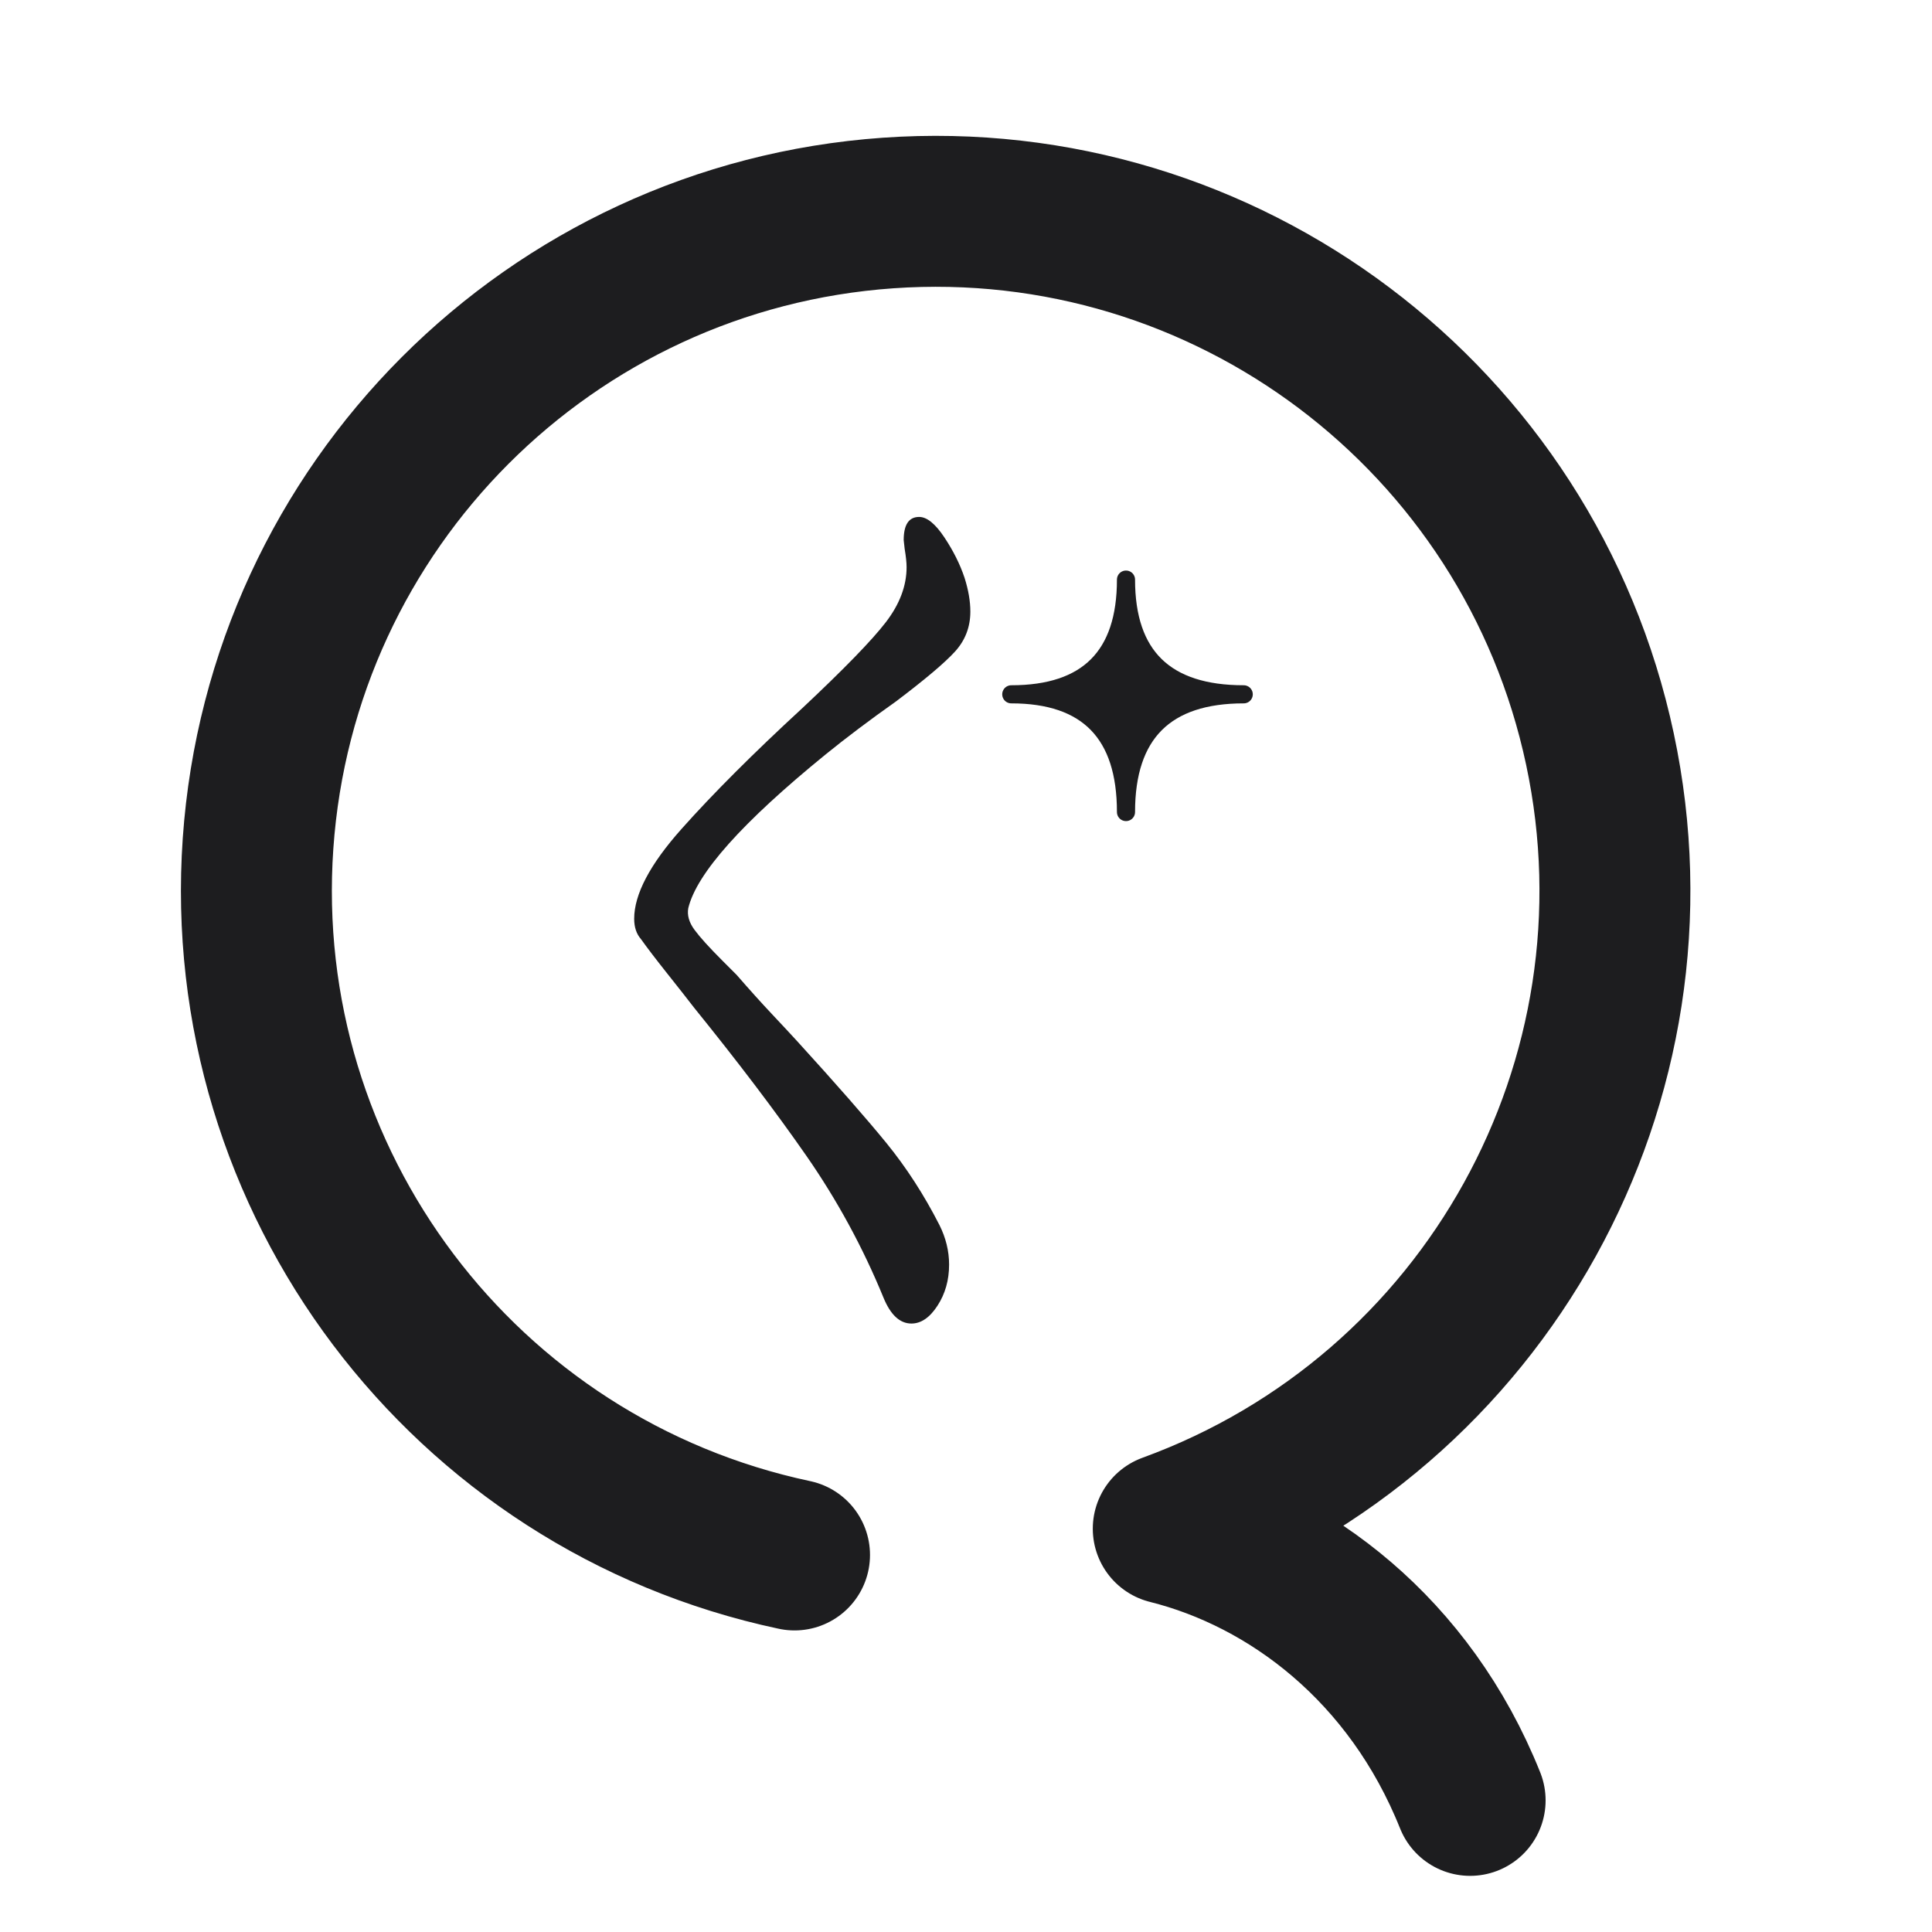
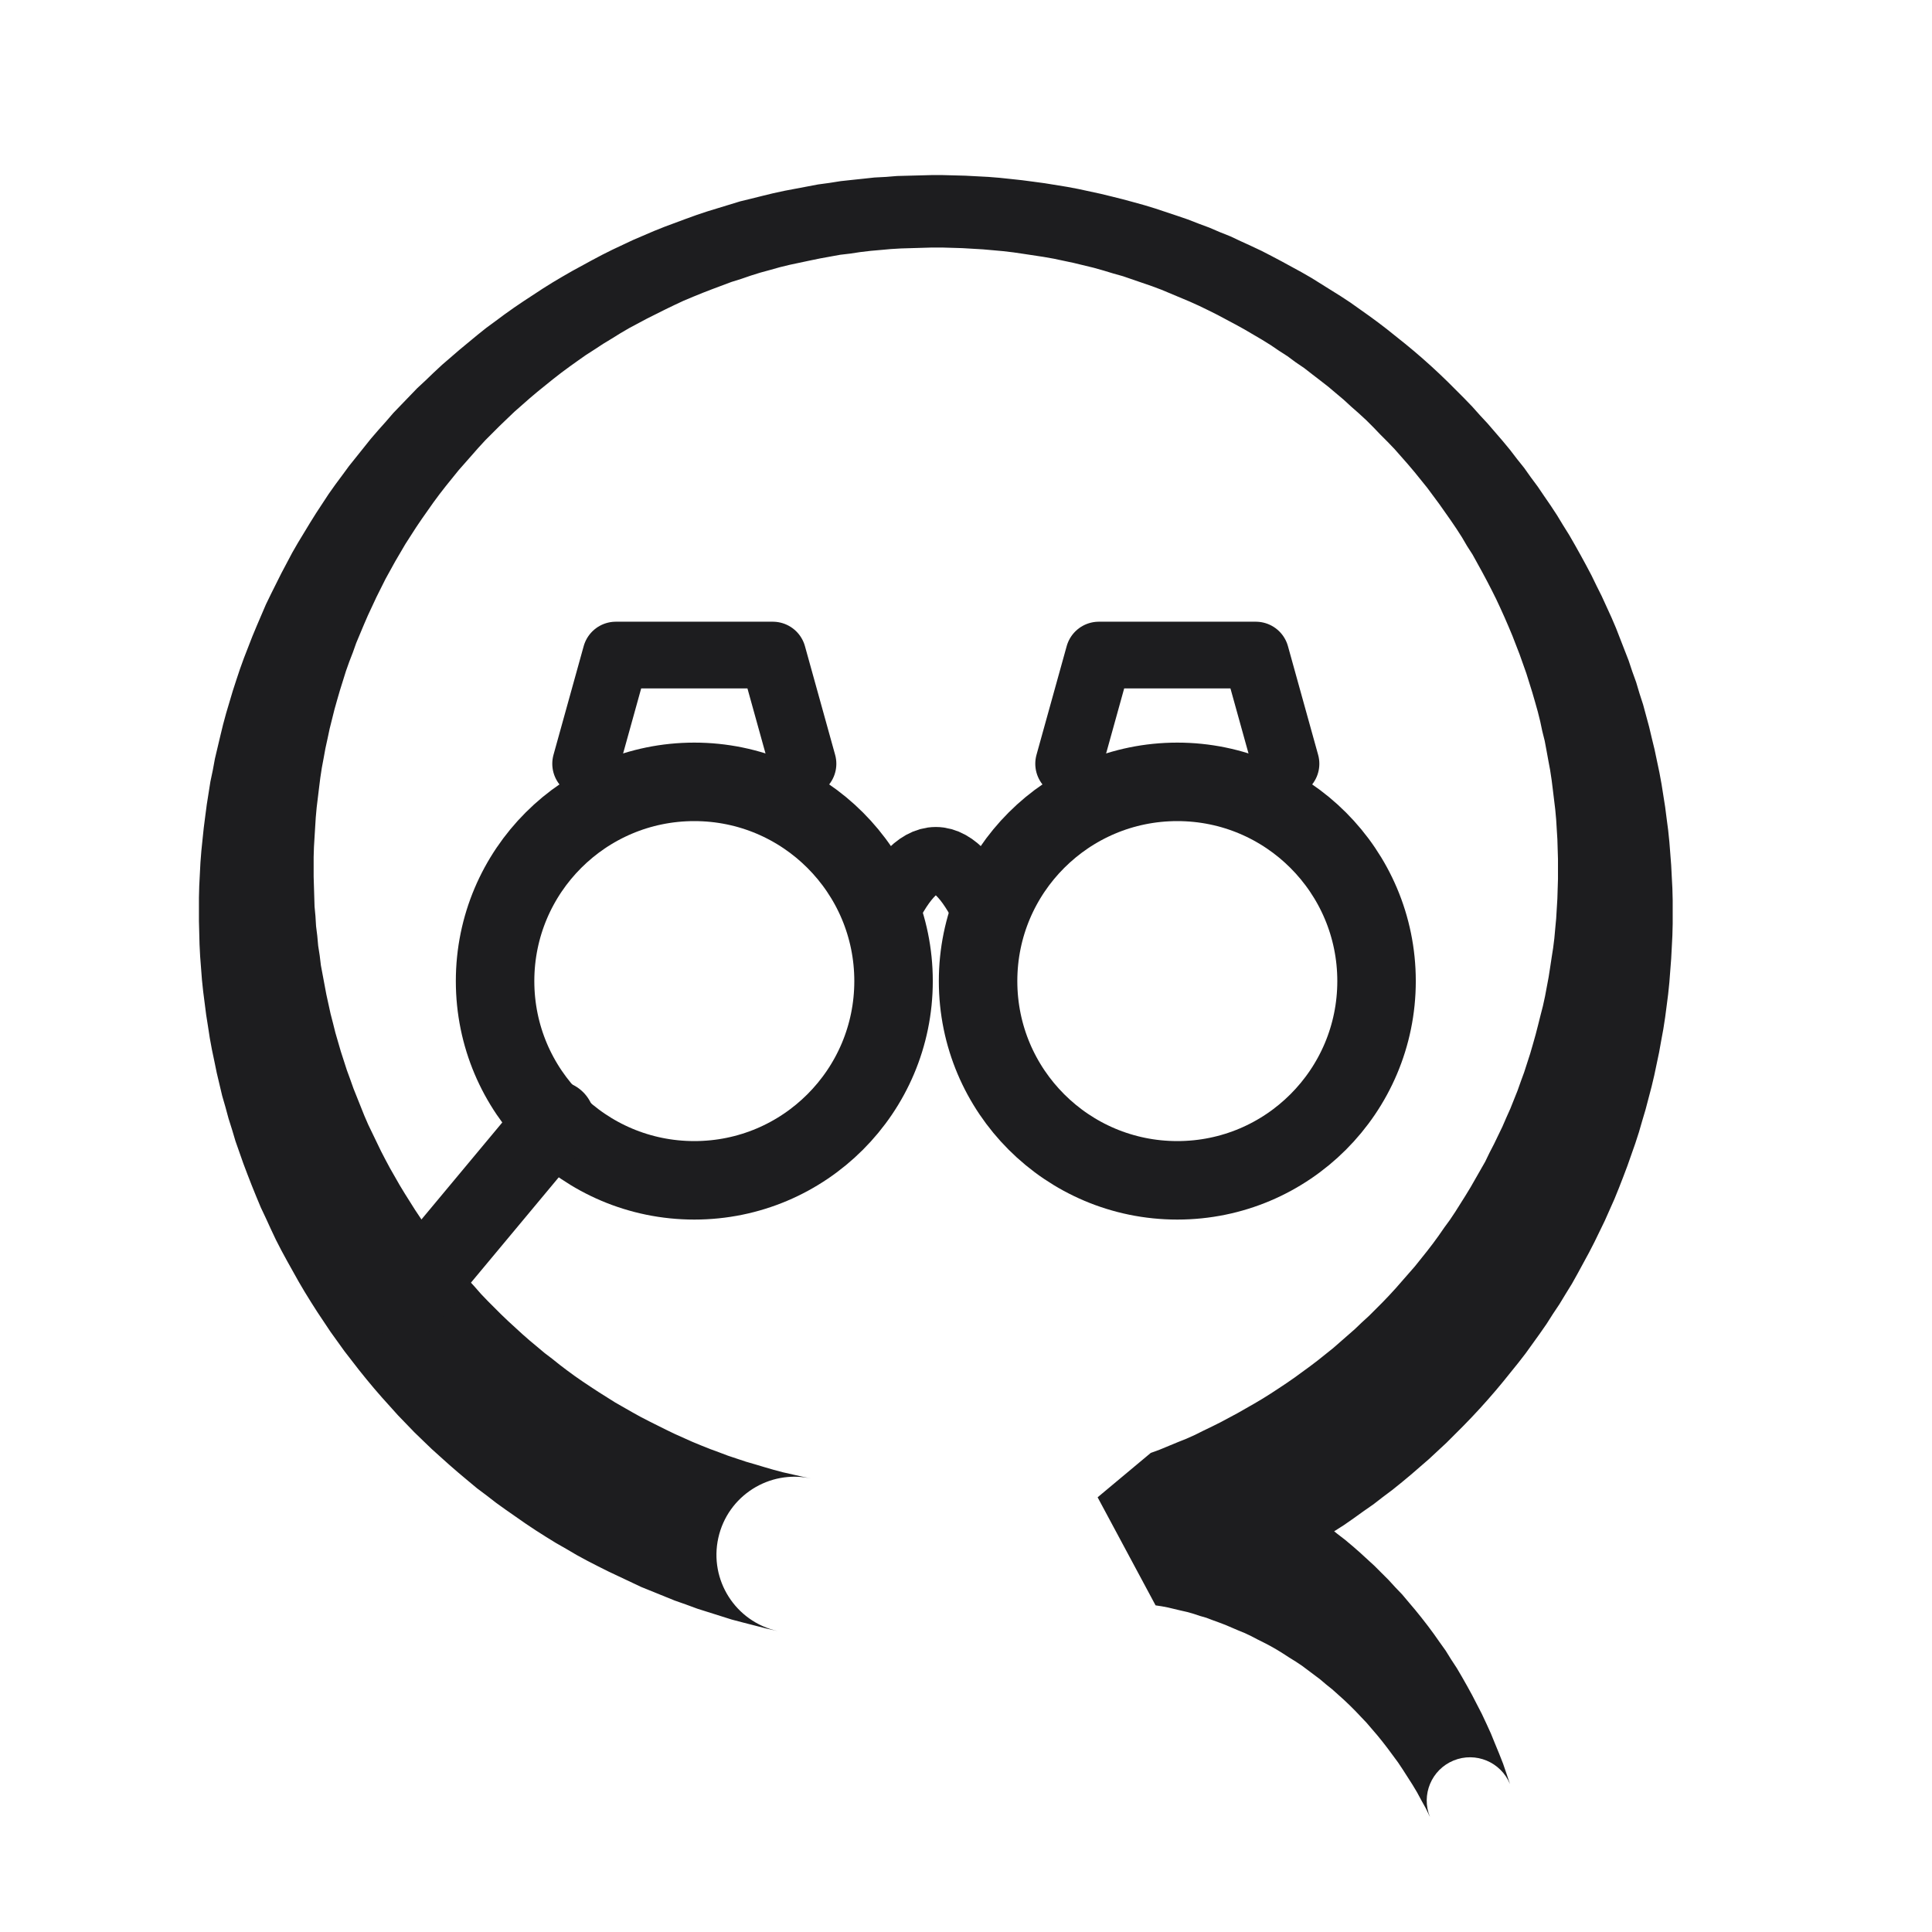
<svg xmlns="http://www.w3.org/2000/svg" viewBox="0 0 64 64" width="64" height="64" role="img" aria-label="たぐり">
-   <path d="M26.32 51.51 A22.5 22.5 0 1 1 38.70 50.64 C42.70 51.64 46.70 54.64 48.70 59.64" fill="none" stroke="#1d1d1f" stroke-width="5.0" stroke-linecap="round" stroke-linejoin="round" />
-   <path d="M22.992 33.38Q22.672 32.964 22.112 32.26Q21.552 31.556 21.232 31.108Q21.008 30.852 21.008 30.436Q21.008 29.22 22.576 27.46Q24.144 25.7 26.576 23.46Q28.656 21.508 29.344 20.612Q30.032 19.716 30.032 18.788Q30.032 18.564 29.968 18.18L29.936 17.892Q29.936 17.124 30.448 17.124Q30.832 17.124 31.28 17.796Q31.728 18.468 31.952 19.14Q32.144 19.748 32.144 20.26Q32.144 21.028 31.632 21.588Q31.12 22.148 29.68 23.236Q28.368 24.164 27.344 24.996Q23.216 28.356 22.8 30.084Q22.736 30.436 23.008 30.804Q23.28 31.172 23.92 31.812L24.4 32.292Q25.04 33.028 25.552 33.572Q26.064 34.116 26.416 34.5Q28.368 36.644 29.36 37.86Q30.352 39.076 31.12 40.58Q31.44 41.22 31.44 41.892Q31.44 42.66 31.056 43.252Q30.672 43.844 30.192 43.844Q29.616 43.844 29.264 42.98Q28.24 40.484 26.704 38.276Q25.168 36.068 22.992 33.38Z" fill="#1d1d1f" />
-   <path d="M37.3 19.2 Q37.3 23.0 41.2 23.0 Q37.3 23.0 37.3 26.9 Q37.3 23.0 33.5 23.0 Q37.3 23.0 37.3 19.2Z" fill="#1d1d1f" stroke="#1d1d1f" stroke-width="0.6" stroke-linejoin="round" />
+   <path d="M26.88 48.98 L26.55 48.91 L26.24 48.84 L25.93 48.77 L25.63 48.69 L25.32 48.60 L25.02 48.51 L24.71 48.42 L24.41 48.32 L24.11 48.22 L23.82 48.11 L23.52 48.00 L23.22 47.88 L22.93 47.76 L22.64 47.63 L22.35 47.50 L22.06 47.36 L21.78 47.22 L21.50 47.08 L21.21 46.93 L20.94 46.78 L20.66 46.62 L20.38 46.46 L20.11 46.29 L19.84 46.12 L19.58 45.95 L19.31 45.77 L19.05 45.59 L18.79 45.40 L18.54 45.21 L18.29 45.01 L18.04 44.82 L17.79 44.61 L17.55 44.41 L17.31 44.20 L17.07 43.98 L16.83 43.76 L16.60 43.54 L16.38 43.32 L16.15 43.09 L15.93 42.86 L15.72 42.62 L15.50 42.38 L15.29 42.14 L15.09 41.89 L14.88 41.64 L14.69 41.39 L14.49 41.14 L14.30 40.88 L14.11 40.61 L13.93 40.35 L13.75 40.08 L13.58 39.81 L13.41 39.54 L13.24 39.26 L13.08 38.98 L12.92 38.70 L12.77 38.42 L12.62 38.13 L12.48 37.84 L12.34 37.55 L12.20 37.26 L12.07 36.96 L11.95 36.66 L11.83 36.36 L11.71 36.06 L11.60 35.75 L11.49 35.45 L11.39 35.14 L11.29 34.83 L11.20 34.52 L11.11 34.21 L11.03 33.89 L10.95 33.58 L10.88 33.26 L10.81 32.94 L10.75 32.62 L10.69 32.30 L10.63 31.98 L10.59 31.65 L10.54 31.33 L10.51 31.00 L10.47 30.68 L10.45 30.35 L10.42 30.03 L10.41 29.70 L10.40 29.37 L10.39 29.04 L10.39 28.72 L10.39 28.39 L10.40 28.06 L10.42 27.73 L10.44 27.40 L10.46 27.08 L10.49 26.75 L10.53 26.42 L10.57 26.09 L10.61 25.77 L10.66 25.44 L10.72 25.12 L10.78 24.79 L10.85 24.47 L10.92 24.14 L11.00 23.82 L11.08 23.50 L11.17 23.18 L11.26 22.87 L11.36 22.55 L11.46 22.23 L11.57 21.92 L11.69 21.61 L11.80 21.30 L11.93 20.99 L12.06 20.68 L12.19 20.38 L12.33 20.08 L12.47 19.78 L12.62 19.48 L12.77 19.18 L12.93 18.89 L13.09 18.60 L13.26 18.31 L13.43 18.02 L13.61 17.74 L13.79 17.46 L13.98 17.18 L14.17 16.91 L14.36 16.64 L14.56 16.37 L14.77 16.10 L14.98 15.84 L15.19 15.58 L15.41 15.33 L15.63 15.08 L15.85 14.83 L16.08 14.58 L16.32 14.34 L16.55 14.11 L16.80 13.87 L17.04 13.64 L17.29 13.42 L17.54 13.20 L17.80 12.98 L18.06 12.77 L18.32 12.56 L18.59 12.35 L18.86 12.15 L19.14 11.95 L19.41 11.76 L19.69 11.58 L19.98 11.39 L20.26 11.22 L20.55 11.04 L20.84 10.87 L21.14 10.71 L21.44 10.55 L21.74 10.40 L22.04 10.25 L22.35 10.10 L22.65 9.96 L22.96 9.83 L23.28 9.70 L23.59 9.58 L23.91 9.46 L24.23 9.34 L24.55 9.24 L24.87 9.13 L25.19 9.03 L25.52 8.94 L25.84 8.85 L26.17 8.77 L26.50 8.70 L26.83 8.63 L27.17 8.56 L27.50 8.50 L27.83 8.44 L28.17 8.40 L28.50 8.35 L28.84 8.31 L29.18 8.28 L29.51 8.25 L29.85 8.23 L30.19 8.22 L30.53 8.21 L30.87 8.20 L31.21 8.20 L31.55 8.21 L31.88 8.22 L32.22 8.24 L32.56 8.26 L32.90 8.29 L33.23 8.32 L33.57 8.36 L33.91 8.41 L34.24 8.46 L34.57 8.51 L34.91 8.57 L35.24 8.64 L35.57 8.71 L35.90 8.79 L36.23 8.87 L36.55 8.96 L36.88 9.06 L37.20 9.15 L37.52 9.26 L37.84 9.37 L38.16 9.48 L38.48 9.60 L38.79 9.73 L39.10 9.86 L39.41 9.99 L39.72 10.13 L40.03 10.28 L40.33 10.43 L40.63 10.59 L40.93 10.75 L41.22 10.91 L41.51 11.08 L41.80 11.25 L42.09 11.43 L42.37 11.62 L42.65 11.80 L42.92 12.00 L43.20 12.19 L43.47 12.40 L43.73 12.60 L44.00 12.81 L44.26 13.03 L44.51 13.24 L44.76 13.47 L45.01 13.69 L45.26 13.92 L45.50 14.16 L45.73 14.40 L45.97 14.64 L46.20 14.88 L46.42 15.13 L46.64 15.38 L46.86 15.64 L47.07 15.90 L47.28 16.16 L47.48 16.43 L47.68 16.70 L47.87 16.97 L48.06 17.24 L48.25 17.52 L48.43 17.80 L48.60 18.09 L48.78 18.37 L48.94 18.66 L49.10 18.95 L49.26 19.25 L49.41 19.54 L49.56 19.84 L49.70 20.14 L49.84 20.45 L49.97 20.75 L50.10 21.06 L50.22 21.37 L50.34 21.68 L50.45 21.99 L50.56 22.30 L50.66 22.62 L50.76 22.94 L50.85 23.25 L50.94 23.57 L51.02 23.89 L51.09 24.22 L51.17 24.54 L51.23 24.86 L51.29 25.19 L51.35 25.51 L51.40 25.84 L51.44 26.16 L51.48 26.49 L51.52 26.82 L51.55 27.15 L51.57 27.48 L51.59 27.80 L51.60 28.13 L51.61 28.46 L51.61 28.79 L51.61 29.12 L51.60 29.44 L51.59 29.77 L51.57 30.10 L51.55 30.43 L51.52 30.75 L51.49 31.08 L51.45 31.40 L51.40 31.72 L51.35 32.05 L51.30 32.37 L51.24 32.69 L51.18 33.01 L51.11 33.33 L51.03 33.64 L50.95 33.96 L50.87 34.27 L50.78 34.59 L50.69 34.90 L50.59 35.21 L50.49 35.52 L50.38 35.82 L50.27 36.13 L50.15 36.43 L50.03 36.73 L49.90 37.02 L49.77 37.32 L49.63 37.61 L49.49 37.90 L49.34 38.19 L49.20 38.48 L49.04 38.76 L48.88 39.04 L48.72 39.32 L48.55 39.60 L48.38 39.87 L48.21 40.14 L48.03 40.41 L47.84 40.67 L47.66 40.93 L47.47 41.19 L47.27 41.45 L47.07 41.70 L46.87 41.95 L46.66 42.19 L46.45 42.43 L46.24 42.67 L46.02 42.91 L45.80 43.14 L45.57 43.37 L45.35 43.59 L45.11 43.81 L44.88 44.03 L44.64 44.24 L44.40 44.45 L44.16 44.66 L43.91 44.86 L43.66 45.06 L43.41 45.25 L43.15 45.44 L42.89 45.63 L42.63 45.81 L42.36 45.99 L42.10 46.16 L41.83 46.33 L41.56 46.49 L41.28 46.65 L41.00 46.81 L40.72 46.96 L40.44 47.11 L40.16 47.25 L39.87 47.39 L39.59 47.53 L39.30 47.66 L39.00 47.78 L38.71 47.90 L38.42 48.02 L38.12 48.13 L36.36 49.60 L38.28 53.18 L38.48 53.21 L38.69 53.25 L38.90 53.30 L39.11 53.35 L39.33 53.40 L39.54 53.46 L39.75 53.53 L39.96 53.59 L40.17 53.67 L40.39 53.75 L40.60 53.83 L40.81 53.92 L41.02 54.01 L41.24 54.10 L41.45 54.20 L41.66 54.31 L41.88 54.42 L42.09 54.53 L42.30 54.65 L42.51 54.78 L42.71 54.91 L42.92 55.04 L43.13 55.18 L43.33 55.33 L43.53 55.48 L43.73 55.63 L43.93 55.80 L44.13 55.96 L44.32 56.13 L44.52 56.31 L44.71 56.49 L44.90 56.68 L45.08 56.87 L45.27 57.07 L45.45 57.28 L45.63 57.49 L45.80 57.70 L45.97 57.92 L46.14 58.15 L46.31 58.38 L46.47 58.62 L46.63 58.87 L46.79 59.12 L46.94 59.37 L47.08 59.63 L47.23 59.90 L47.37 60.19 A1.43 1.43 0 0 1 50.02 59.10 L50.02 59.10 L49.91 58.77 L49.79 58.42 L49.66 58.09 L49.52 57.75 L49.39 57.43 L49.24 57.10 L49.09 56.78 L48.93 56.47 L48.77 56.16 L48.60 55.85 L48.43 55.55 L48.26 55.26 L48.07 54.97 L47.89 54.68 L47.69 54.40 L47.50 54.13 L47.30 53.86 L47.09 53.59 L46.88 53.33 L46.66 53.07 L46.45 52.82 L46.22 52.58 L46.00 52.34 L45.76 52.10 L45.53 51.87 L45.29 51.65 L45.05 51.43 L44.81 51.22 L44.56 51.01 L44.30 50.81 L44.05 50.61 L43.79 50.42 L43.53 50.23 L43.27 50.05 L43.00 49.87 L42.73 49.71 L42.46 49.55 L42.18 49.39 L41.90 49.24 L41.62 49.09 L41.34 48.95 L41.06 48.82 L40.77 48.69 L40.49 48.57 L40.20 48.45 L39.91 48.34 L39.61 48.24 L41.03 51.69 L39.94 52.90 L40.31 52.75 L40.68 52.60 L41.04 52.44 L41.40 52.27 L41.76 52.10 L42.12 51.92 L42.47 51.74 L42.82 51.55 L43.17 51.35 L43.51 51.15 L43.85 50.94 L44.19 50.73 L44.52 50.52 L44.85 50.29 L45.17 50.06 L45.50 49.83 L45.81 49.59 L46.13 49.35 L46.44 49.10 L46.74 48.85 L47.04 48.59 L47.34 48.33 L47.63 48.06 L47.92 47.79 L48.20 47.51 L48.48 47.23 L48.76 46.94 L49.03 46.65 L49.29 46.36 L49.55 46.06 L49.80 45.76 L50.05 45.45 L50.30 45.14 L50.54 44.83 L50.77 44.51 L51.00 44.19 L51.23 43.86 L51.44 43.53 L51.66 43.20 L51.86 42.87 L52.07 42.53 L52.26 42.19 L52.45 41.84 L52.64 41.49 L52.82 41.14 L52.99 40.79 L53.16 40.44 L53.32 40.08 L53.48 39.72 L53.63 39.35 L53.77 38.99 L53.91 38.62 L54.04 38.25 L54.17 37.88 L54.29 37.51 L54.40 37.13 L54.51 36.76 L54.61 36.38 L54.71 36.00 L54.80 35.62 L54.88 35.24 L54.96 34.86 L55.03 34.47 L55.10 34.09 L55.16 33.70 L55.21 33.32 L55.26 32.93 L55.30 32.54 L55.33 32.15 L55.36 31.76 L55.38 31.38 L55.40 30.99 L55.41 30.60 L55.41 30.21 L55.41 29.82 L55.40 29.43 L55.38 29.05 L55.36 28.66 L55.33 28.27 L55.30 27.89 L55.26 27.50 L55.21 27.12 L55.16 26.73 L55.10 26.35 L55.04 25.97 L54.97 25.59 L54.89 25.21 L54.81 24.83 L54.72 24.46 L54.63 24.08 L54.53 23.71 L54.43 23.34 L54.31 22.97 L54.20 22.60 L54.07 22.24 L53.95 21.88 L53.81 21.52 L53.67 21.16 L53.53 20.80 L53.38 20.45 L53.22 20.10 L53.06 19.75 L52.89 19.41 L52.72 19.06 L52.54 18.72 L52.36 18.39 L52.17 18.05 L51.98 17.72 L51.78 17.40 L51.58 17.07 L51.37 16.75 L51.15 16.43 L50.94 16.12 L50.71 15.81 L50.49 15.50 L50.25 15.20 L50.02 14.90 L49.78 14.61 L49.53 14.32 L49.28 14.03 L49.02 13.75 L48.77 13.47 L48.50 13.19 L48.23 12.92 L47.96 12.65 L47.69 12.39 L47.41 12.13 L47.13 11.88 L46.84 11.63 L46.55 11.39 L46.25 11.15 L45.95 10.91 L45.65 10.68 L45.35 10.46 L45.04 10.24 L44.73 10.02 L44.41 9.81 L44.09 9.61 L43.77 9.41 L43.45 9.21 L43.12 9.02 L42.79 8.84 L42.46 8.66 L42.12 8.48 L41.79 8.31 L41.45 8.15 L41.10 7.99 L40.76 7.83 L40.41 7.69 L40.06 7.54 L39.71 7.41 L39.35 7.27 L39.00 7.15 L38.64 7.03 L38.28 6.91 L37.92 6.80 L37.56 6.70 L37.19 6.60 L36.83 6.51 L36.46 6.42 L36.09 6.34 L35.72 6.26 L35.35 6.19 L34.98 6.13 L34.61 6.07 L34.24 6.02 L33.86 5.97 L33.49 5.93 L33.11 5.89 L32.74 5.86 L32.36 5.84 L31.98 5.82 L31.61 5.81 L31.23 5.80 L30.85 5.80 L30.48 5.81 L30.10 5.82 L29.72 5.83 L29.35 5.86 L28.97 5.88 L28.60 5.92 L28.22 5.96 L27.85 6.00 L27.47 6.06 L27.10 6.11 L26.73 6.18 L26.36 6.25 L25.99 6.32 L25.62 6.40 L25.25 6.49 L24.89 6.58 L24.52 6.67 L24.16 6.78 L23.80 6.89 L23.44 7.00 L23.08 7.12 L22.72 7.25 L22.37 7.38 L22.02 7.51 L21.67 7.65 L21.32 7.80 L20.97 7.95 L20.63 8.11 L20.29 8.27 L19.95 8.44 L19.61 8.62 L19.28 8.80 L18.95 8.98 L18.62 9.17 L18.30 9.36 L17.98 9.56 L17.66 9.77 L17.34 9.98 L17.03 10.19 L16.72 10.41 L16.41 10.64 L16.11 10.86 L15.81 11.10 L15.52 11.34 L15.23 11.58 L14.94 11.83 L14.65 12.08 L14.37 12.34 L14.10 12.60 L13.82 12.86 L13.56 13.13 L13.29 13.41 L13.03 13.68 L12.78 13.97 L12.53 14.25 L12.28 14.54 L12.04 14.84 L11.80 15.14 L11.56 15.44 L11.34 15.74 L11.11 16.05 L10.89 16.36 L10.68 16.68 L10.47 17.00 L10.27 17.32 L10.07 17.65 L9.87 17.98 L9.68 18.31 L9.50 18.65 L9.32 18.99 L9.15 19.33 L8.98 19.67 L8.81 20.02 L8.66 20.37 L8.51 20.72 L8.36 21.08 L8.22 21.44 L8.08 21.80 L7.95 22.16 L7.83 22.52 L7.71 22.89 L7.60 23.26 L7.49 23.63 L7.39 24.00 L7.30 24.37 L7.21 24.75 L7.12 25.13 L7.05 25.51 L6.97 25.89 L6.91 26.27 L6.85 26.65 L6.80 27.03 L6.75 27.42 L6.71 27.80 L6.67 28.19 L6.64 28.57 L6.62 28.96 L6.60 29.35 L6.59 29.74 L6.59 30.12 L6.59 30.51 L6.60 30.90 L6.61 31.29 L6.63 31.68 L6.66 32.07 L6.69 32.46 L6.73 32.84 L6.78 33.23 L6.83 33.62 L6.89 34.00 L6.95 34.39 L7.02 34.77 L7.10 35.15 L7.18 35.54 L7.27 35.92 L7.36 36.30 L7.47 36.68 L7.57 37.05 L7.69 37.43 L7.80 37.80 L7.93 38.17 L8.06 38.54 L8.20 38.91 L8.34 39.27 L8.49 39.64 L8.64 40.00 L8.81 40.36 L8.97 40.71 L9.14 41.07 L9.32 41.42 L9.51 41.77 L9.70 42.11 L9.89 42.45 L10.09 42.79 L10.30 43.13 L10.51 43.46 L10.73 43.79 L10.95 44.12 L11.18 44.44 L11.41 44.76 L11.65 45.07 L11.89 45.38 L12.14 45.69 L12.39 45.99 L12.65 46.29 L12.92 46.59 L13.18 46.88 L13.46 47.17 L13.73 47.45 L14.02 47.73 L14.30 48.00 L14.60 48.27 L14.89 48.53 L15.19 48.79 L15.50 49.05 L15.80 49.30 L16.12 49.54 L16.43 49.78 L16.75 50.01 L17.08 50.24 L17.41 50.47 L17.74 50.69 L18.07 50.90 L18.41 51.11 L18.76 51.31 L19.10 51.51 L19.45 51.70 L19.80 51.88 L20.16 52.06 L20.52 52.23 L20.88 52.40 L21.24 52.57 L21.61 52.72 L21.98 52.87 L22.35 53.02 L22.72 53.15 L23.10 53.29 L23.48 53.41 L23.86 53.53 L24.24 53.65 L24.62 53.75 L25.01 53.85 L25.40 53.95 L25.76 54.03 A2.58 2.58 0 0 1 26.88 48.98Z" fill="#1d1d1f" />
+   <circle cx="23" cy="32.5" r="6.6" fill="none" stroke="#1d1d1f" stroke-width="2.6" />
+   <path d="M19.4 25.3 L20.4 21.7 L25.6 21.7 L26.6 25.3" fill="none" stroke="#1d1d1f" stroke-width="2.21" stroke-linecap="round" stroke-linejoin="round" />
+   <circle cx="39" cy="32.5" r="6.6" fill="none" stroke="#1d1d1f" stroke-width="2.6" />
+   <path d="M35.4 25.3 L36.4 21.7 L41.6 21.7 L42.6 25.3" fill="none" stroke="#1d1d1f" stroke-width="2.21" stroke-linecap="round" stroke-linejoin="round" />
+   <path d="M29.2 30.5 Q31 26.5 32.8 30.5" fill="none" stroke="#1d1d1f" stroke-width="2.21" stroke-linecap="round" stroke-linejoin="round" />
+   <path d="M18.4 37.1 L13.4 43.1" fill="none" stroke="#1d1d1f" stroke-width="2.6" stroke-linecap="round" stroke-linejoin="round" />
</svg>
